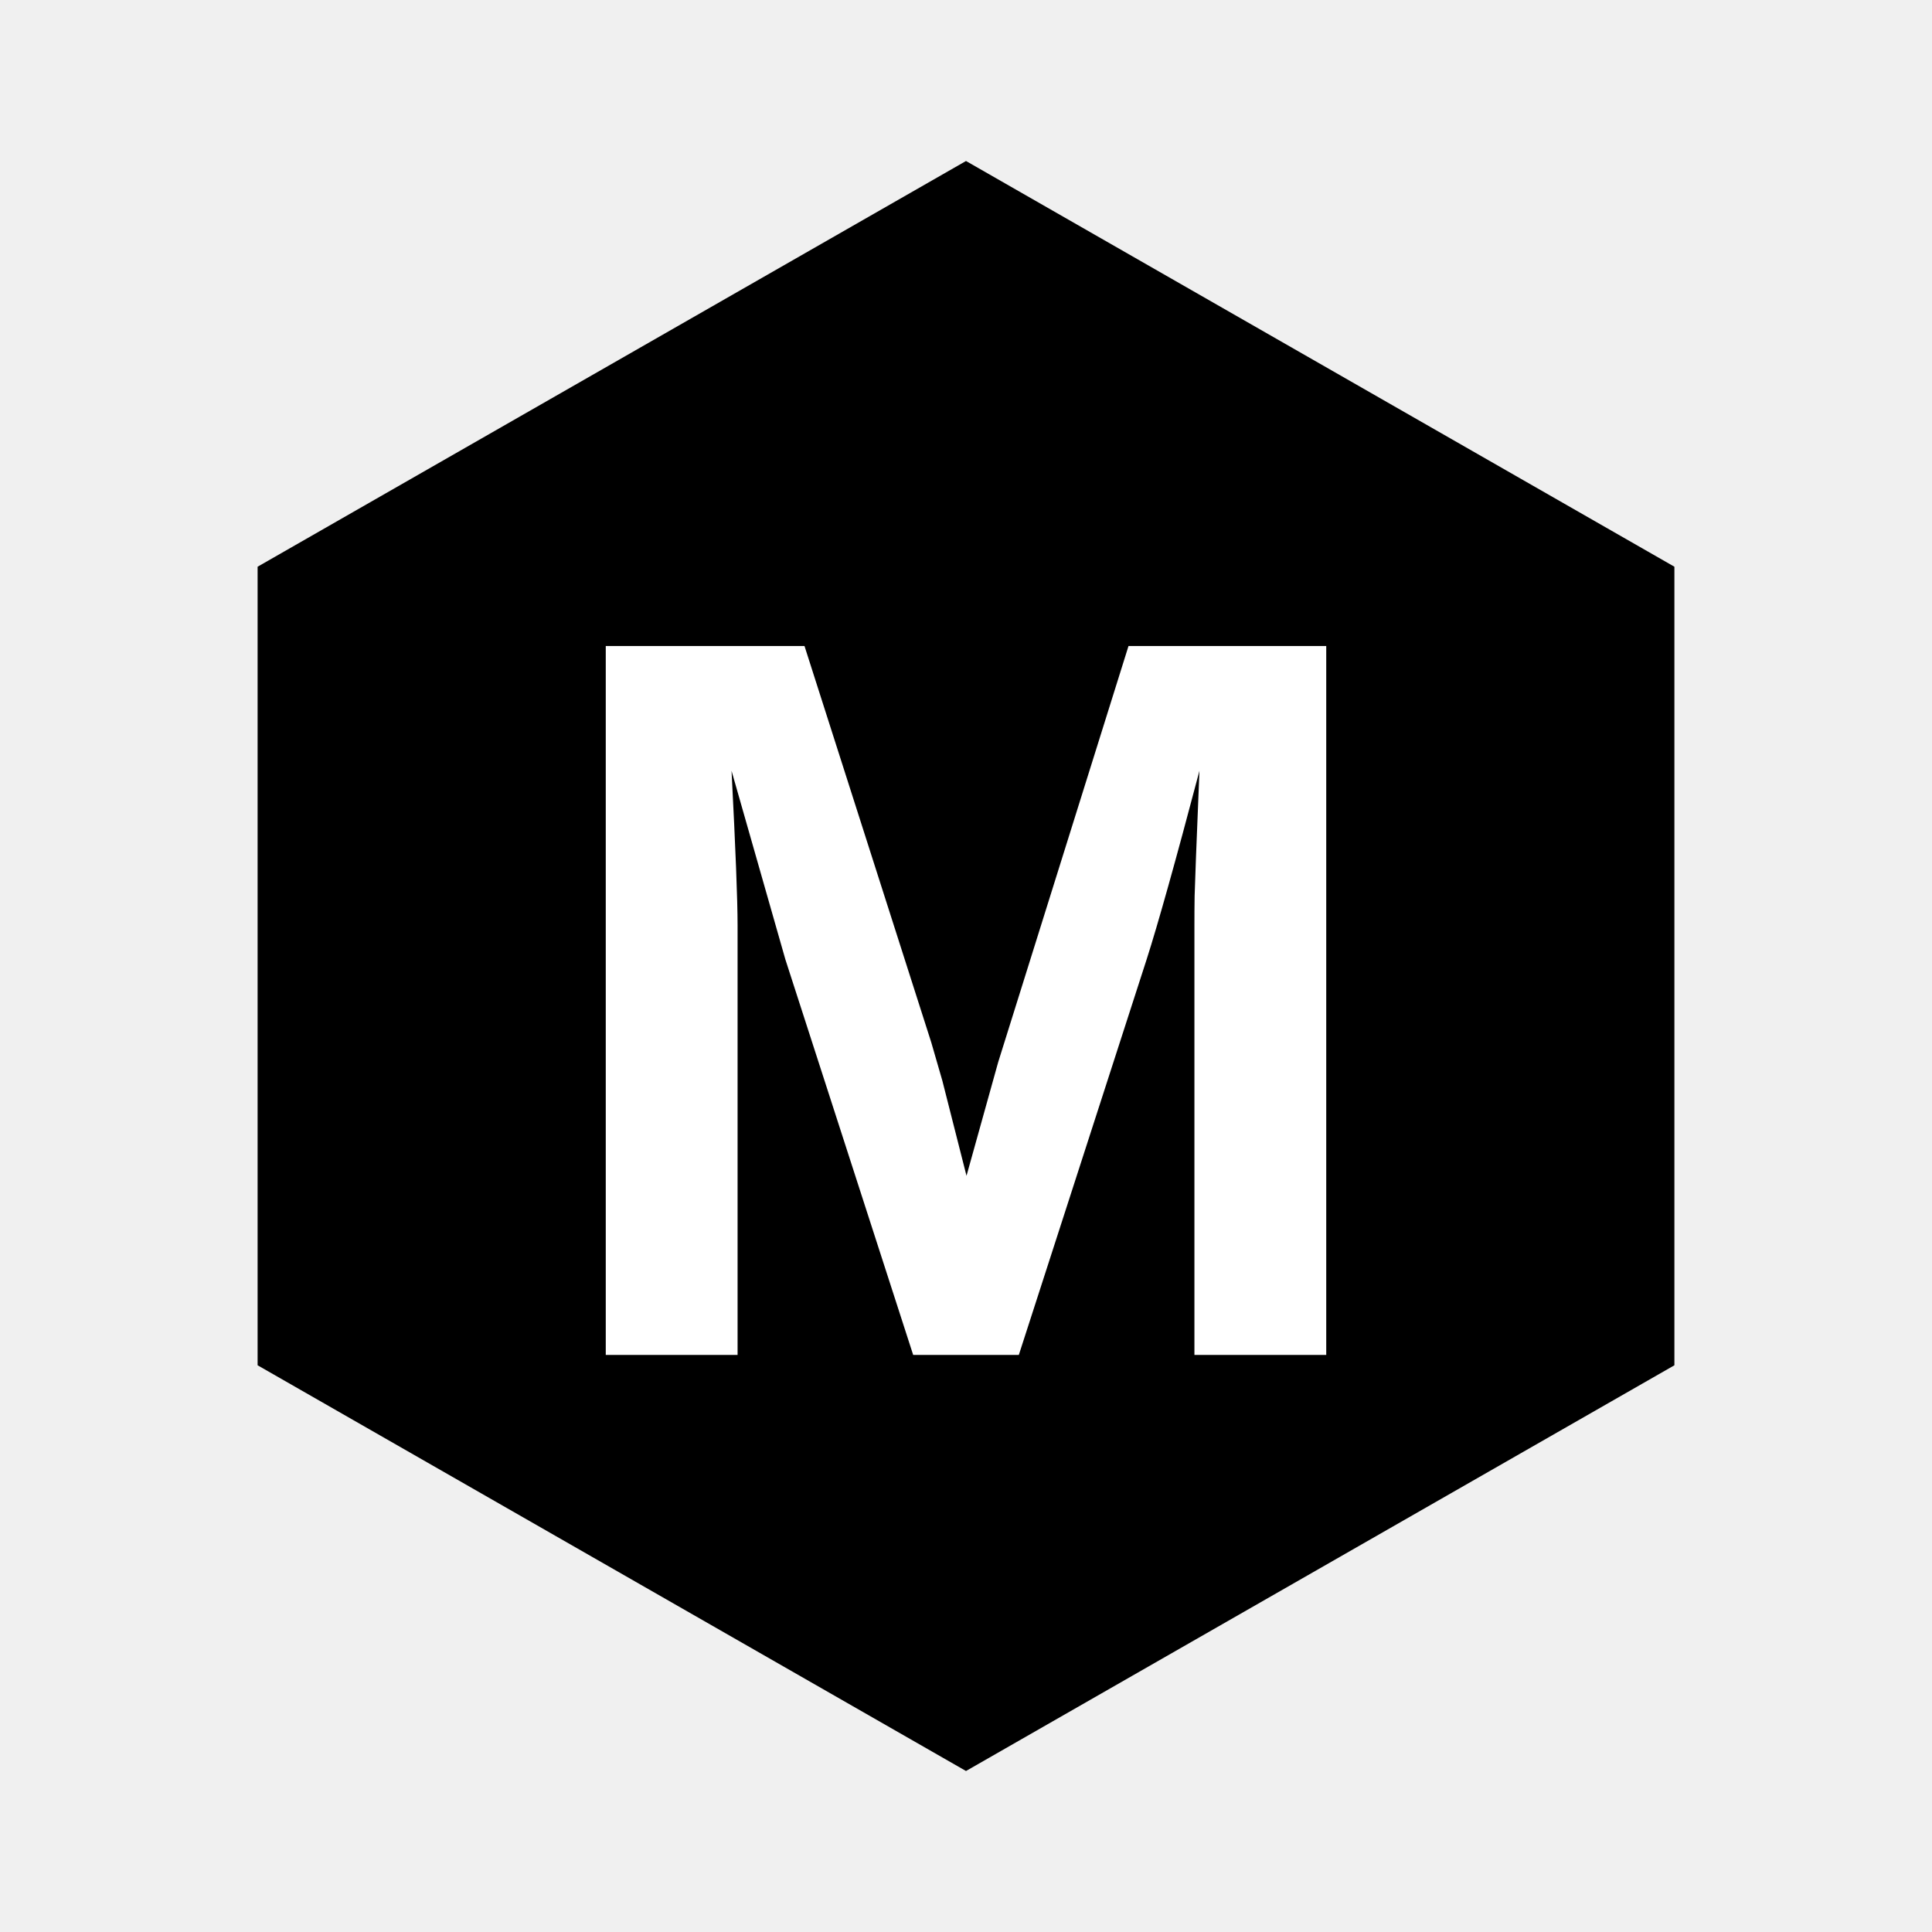
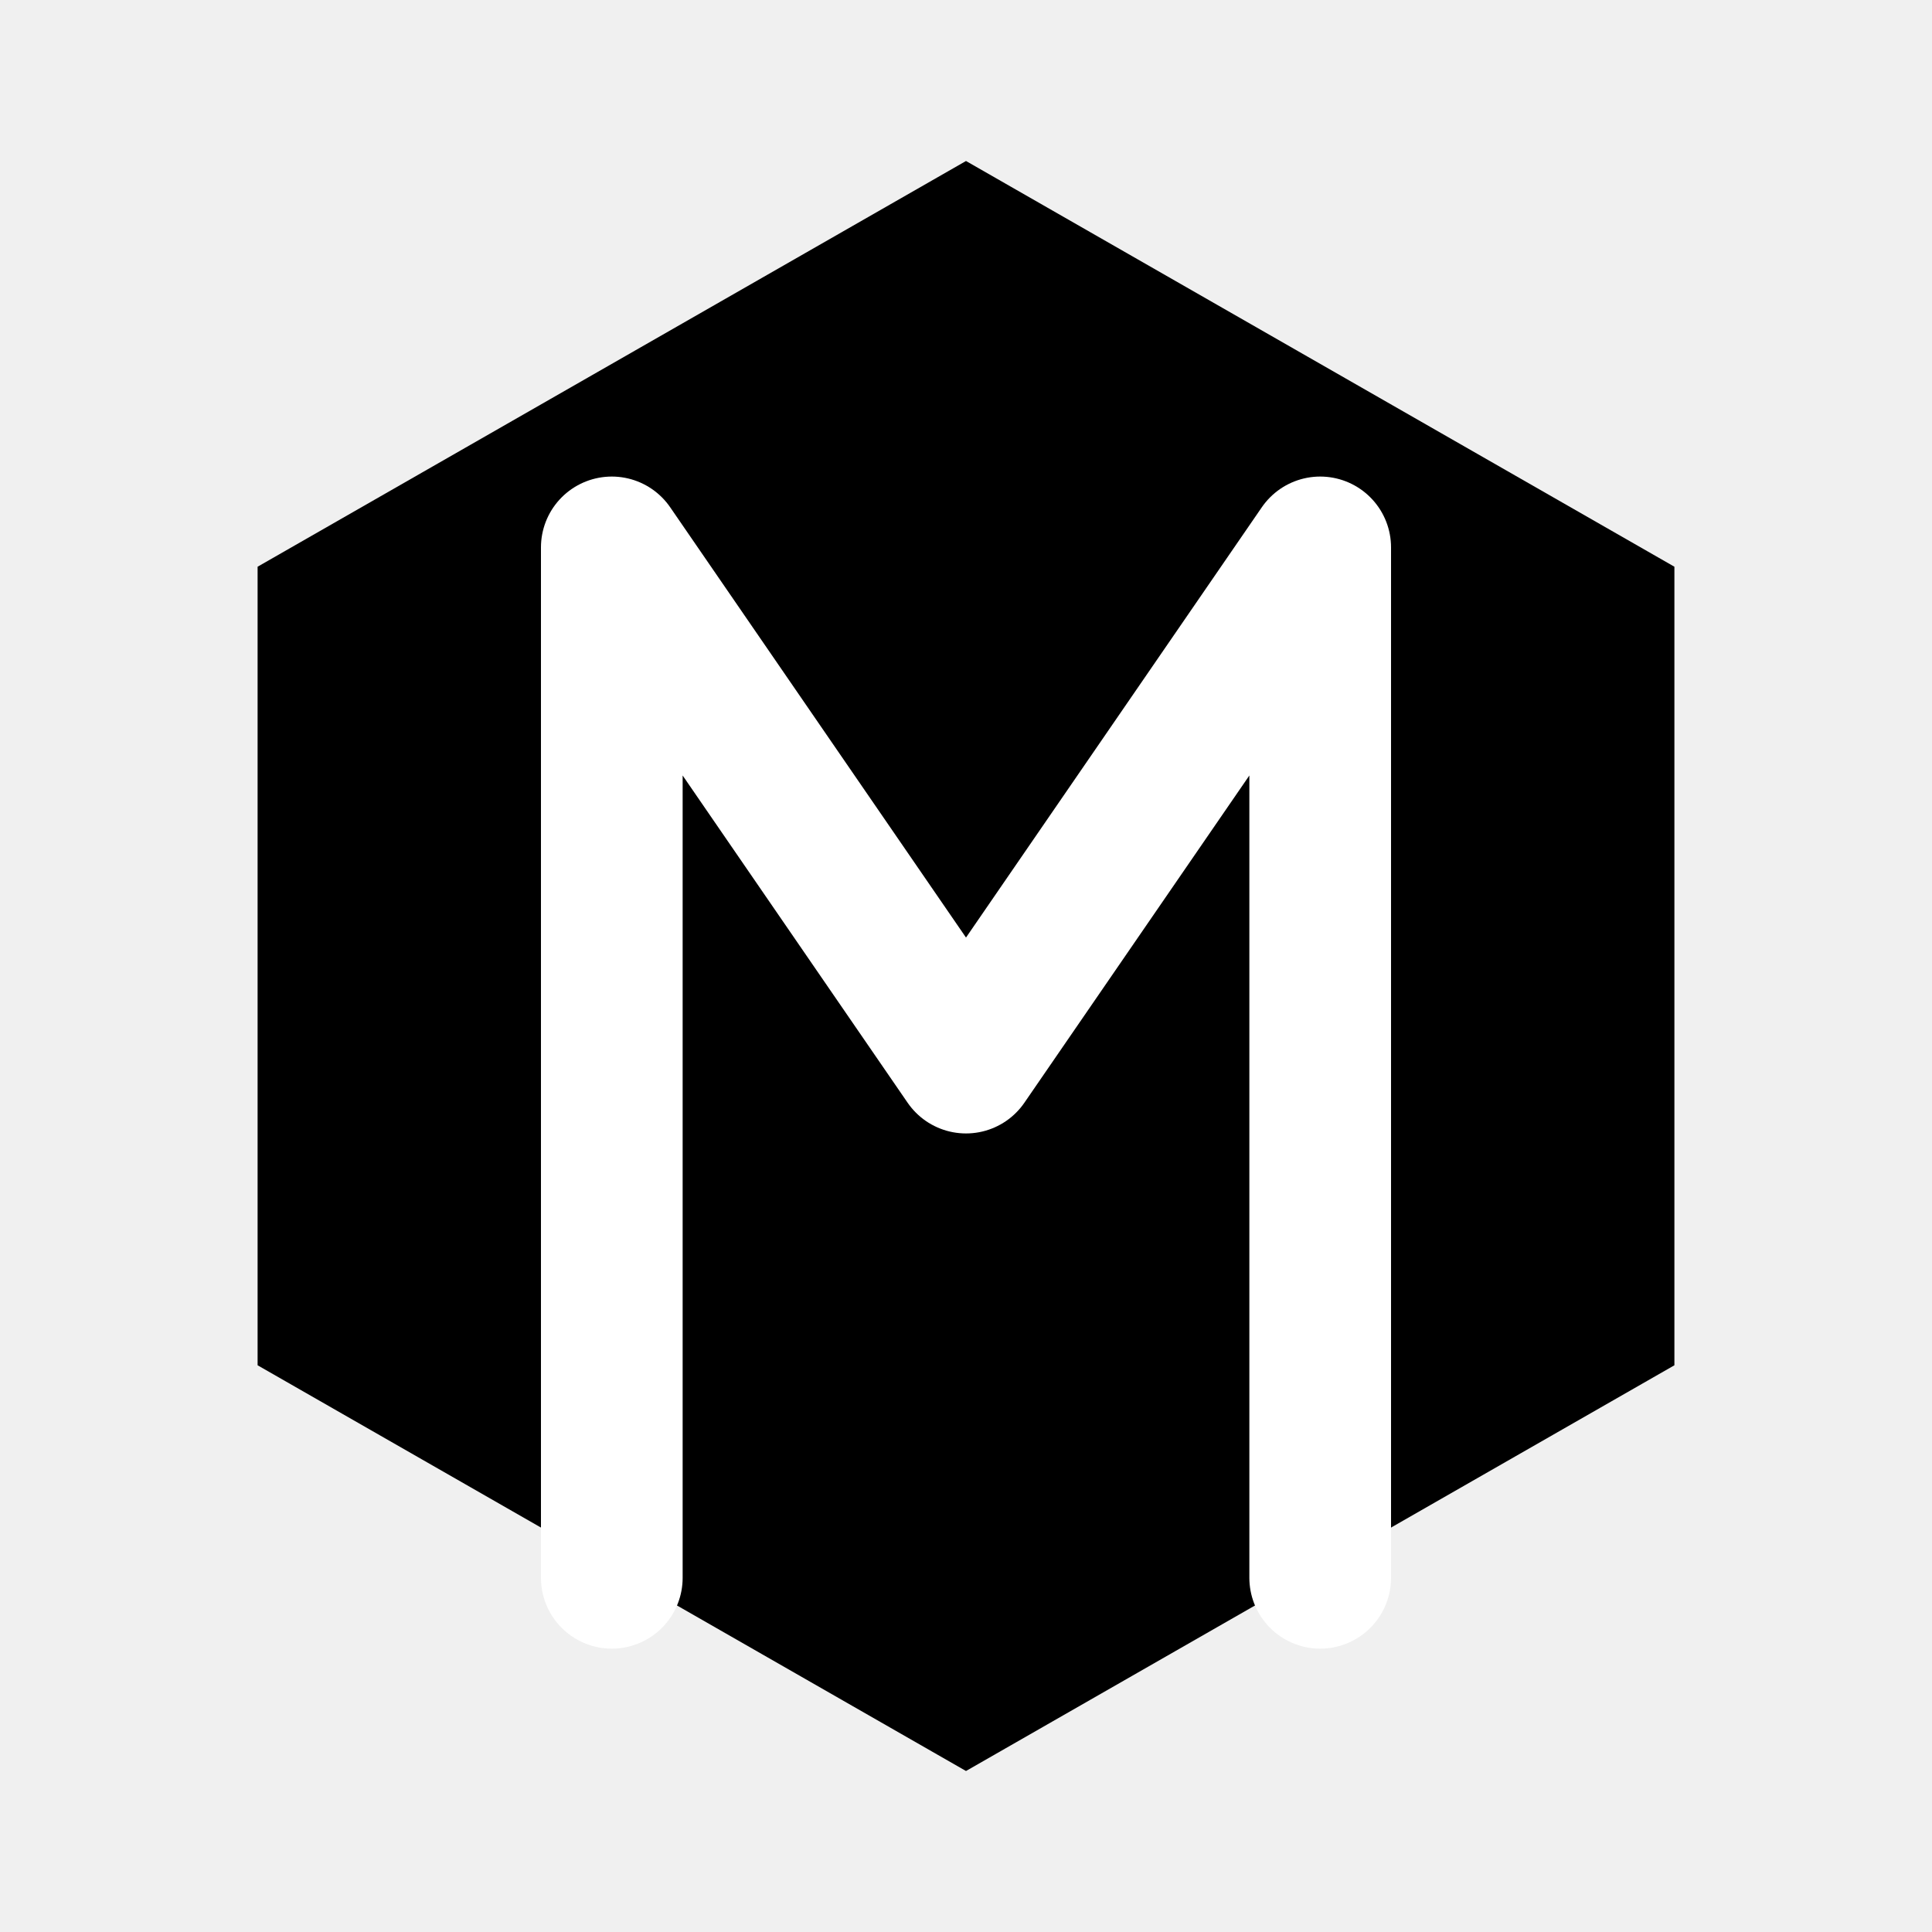
<svg xmlns="http://www.w3.org/2000/svg" viewBox="0 0 300 300">
  <style>
    /* Light Mode: Hexagon Negru, M Alb */
    .hex { fill: #000000; }
-     .txt { fill: #ffffff; }
+     .txt { fill: none; stroke: #ffffff; }

    /* Dark Mode: Hexagon Alb, M Negru */
    @media (prefers-color-scheme: dark) {
      .hex { fill: #ffffff; }
-       .txt { fill: #000000; }
+       .txt { fill: none; stroke: #000000; }
    }
  </style>
  <polygon class="hex" points="150,25 260,88 260,212 150,275 40,212 40,88" />
-   <text class="txt" x="150" y="165" font-family="Arial, sans-serif" font-size="160" font-weight="bold" text-anchor="middle" dominant-baseline="middle">M</text>
+   <path class="txt" d="M 95 245 L 95 85 L 150 165 L 205 85 L 205 245" stroke-width="22" stroke-linecap="round" stroke-linejoin="round" />
</svg>
